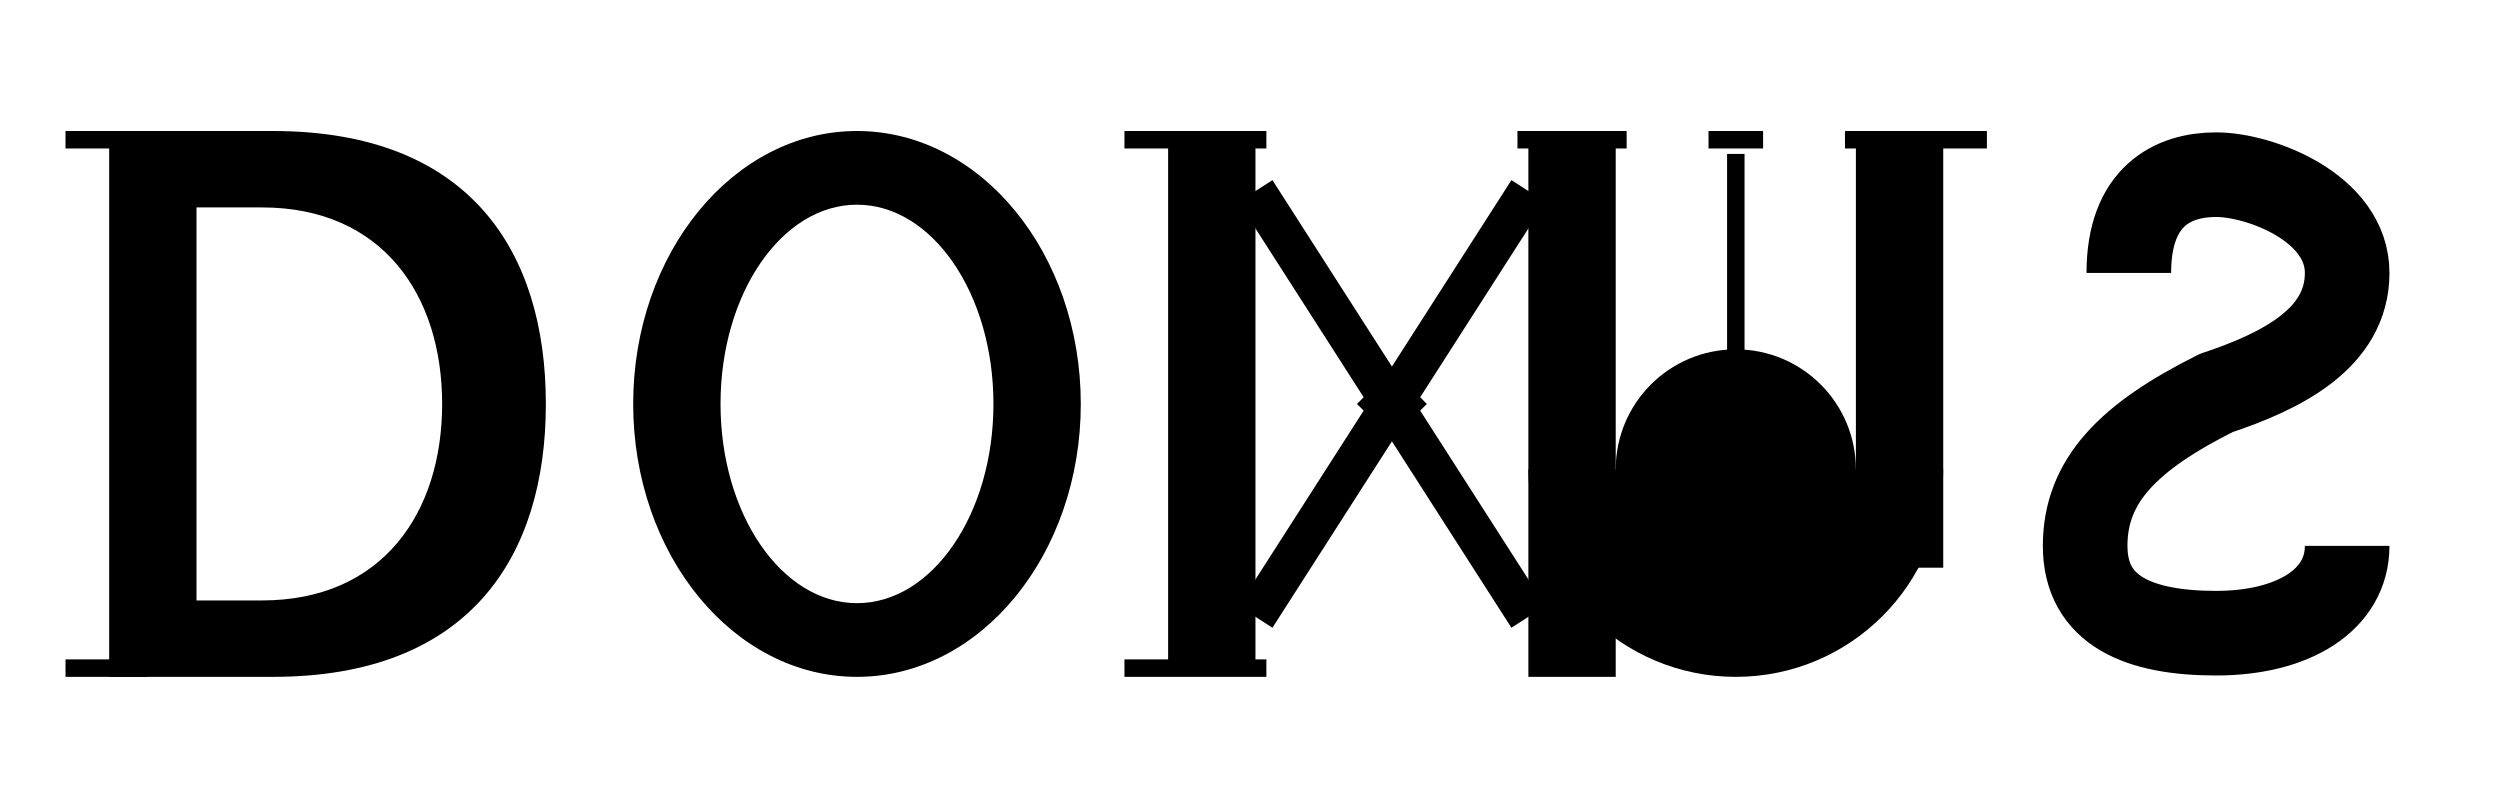
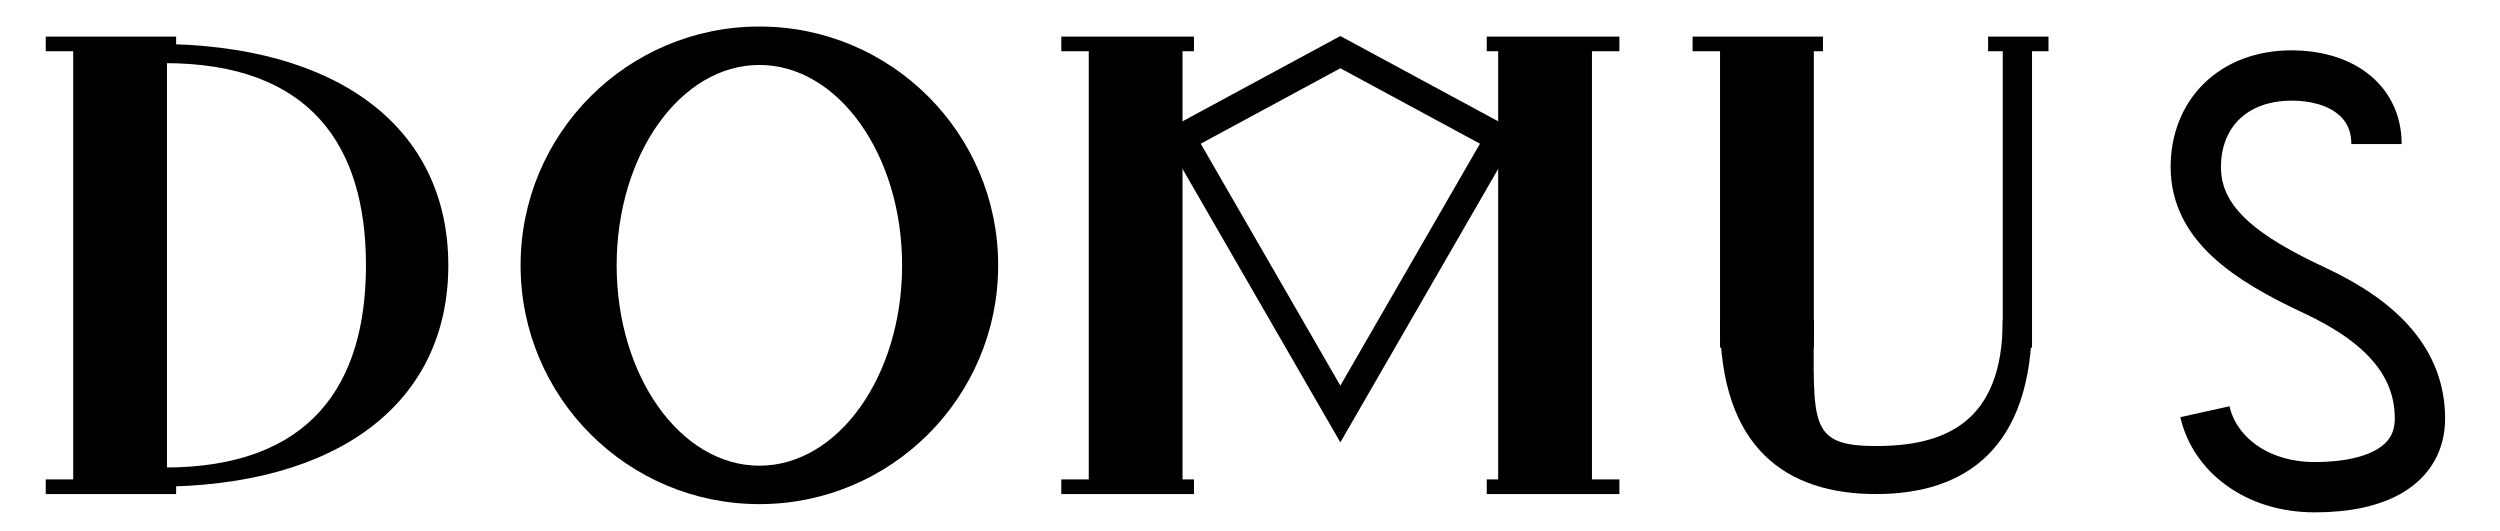
- <svg xmlns="http://www.w3.org/2000/svg" viewBox="0 0 458 148" fill="currentColor" role="img" aria-label="DOMUS">
-   <path fill-rule="evenodd" d="M20 24h30c36 0 50 22 50 50s-14 50-50 50H20V24Zm16 14h12c22 0 33 16 33 36s-11 36-33 36H36V38Z" />
-   <path d="M12 24h15v3.2H12V24Zm0 96.8h15V124H12v-3.2Z" />
-   <path fill-rule="evenodd" d="M157 24c22.64 0 41 22.39 41 50s-18.36 50-41 50-41-22.39-41-50 18.36-50 41-50Zm0 13.5c-13.81 0-25 16.34-25 36.5s11.19 36.5 25 36.5 25-16.34 25-36.5-11.19-36.5-25-36.5Z" />
-   <path d="M214 24h16v100h-16V24Zm-8 0h26v3.2h-26V24Zm0 96.8h26V124h-26v-3.2Z" />
-   <path d="M280 24h16v100h-16V24Zm-2 0h20v3.2h-20V24Z" />
-   <path d="M226.89 37 276.89 115 283.11 111 233.11 33Z" />
-   <path d="M276.89 33 226.89 111 233.11 115 283.11 37Z" />
-   <path d="M255 67.6 261.4 74 255 80.4 248.6 74Z" />
-   <path d="M340 24h16v80h-16V24Zm-2 0h26v3.2h-26V24Z" />
-   <path d="M280 86a38 38 0 0 0 76 0h-16a22 22 0 0 0-44 0h-16Z" />
-   <path d="M316.4 28.2h3.2V106h-3.2V28.2ZM313 24h10v3.2h-10V24Z" />
-   <path fill="none" stroke="currentColor" stroke-width="15.5" stroke-linecap="butt" stroke-linejoin="round" d="M390 50c0-14 8-18 16-18s24 6 24 18-12 18-24 22c-16 8-24 16-24 28s10 16 24 16 24-6 24-16" />
+ <svg xmlns="http://www.w3.org/2000/svg" viewBox="-10 -8 546.5 116" fill="currentColor" role="img" aria-label="DOMUS">
+   <g>
+     <g transform="translate(0 0)">
+       <path d="M6 0h20.5v100H6V0ZM0 0h28.5v3.2H0V0ZM0 96.8h28.5V100H0v-3.2Z" />
+       <path fill-rule="evenodd" d="M24 1.6C64 1.6 88 20 88 50s-24 48.4-64 48.4V1.6ZM26 5.8C58 5.8 70 24 70 50s-12 44.2-44 44.2V5.8Z" />
+     </g>
+     <g transform="translate(106 0)">
+       <path fill-rule="evenodd" d="M50-2.2a52.2 52.2 0 1 1 0 104.4A52.2 52.2 0 1 1 50-2.2ZM50 6.2a31.2 43.8 0 1 0 0 87.6 31.2 43.8 0 1 0 0-87.6Z" />
+     </g>
+     <g transform="translate(222 0)">
+       <path d="M6 0h20.5v100H6V0ZM0 0h29v3.2H0V0ZM0 96.8h29V100H0v-3.2Z" />
+       <path d="M95.5 0H116v100H95.5V0ZM93 0h29v3.2H93V0ZM93 96.8h29V100h-29v-3.2Z" />
+       <path fill="none" stroke="currentColor" stroke-width="6.2" stroke-linejoin="miter" stroke-miterlimit="10" d="M26.2 22.2 61 3.4 95.8 22.2 61 82.5Z" />
+     </g>
+     <g transform="translate(360 0)">
+       <path d="M6 0h20.5v68H6V0ZM0 0h28.5v3.2H0V0Z" />
+       <path d="M67.8 0h6.4v68h-6.4V0Zm-3.2 0h13.2v3.2H64.6V0Z" />
+       <path d="M6 62C6 90 20.5 100 40.1 100S74.2 90 74.2 62H67.8C67.8 84.5 55 89.5 40.1 89.5S26.5 84.5 26.5 62H6Z" />
+     </g>
+     <g transform="translate(456.5 0)">
+       <path fill="none" stroke="currentColor" stroke-width="11" stroke-linecap="butt" stroke-linejoin="round" d="M53 23.5C53 13.5 44.5 8.5 34.5 8.5 21.5 8.5 13.5 17 13.5 28.5 13.5 41 24.5 48.5 39.5 55.5 54.5 62.5 62.5 71.5 62.5 83.5 62.5 93.5 53.5 98.5 39.5 98.5 26.5 98.5 17.5 91 15.5 82" />
+     </g>
+   </g>
</svg>
